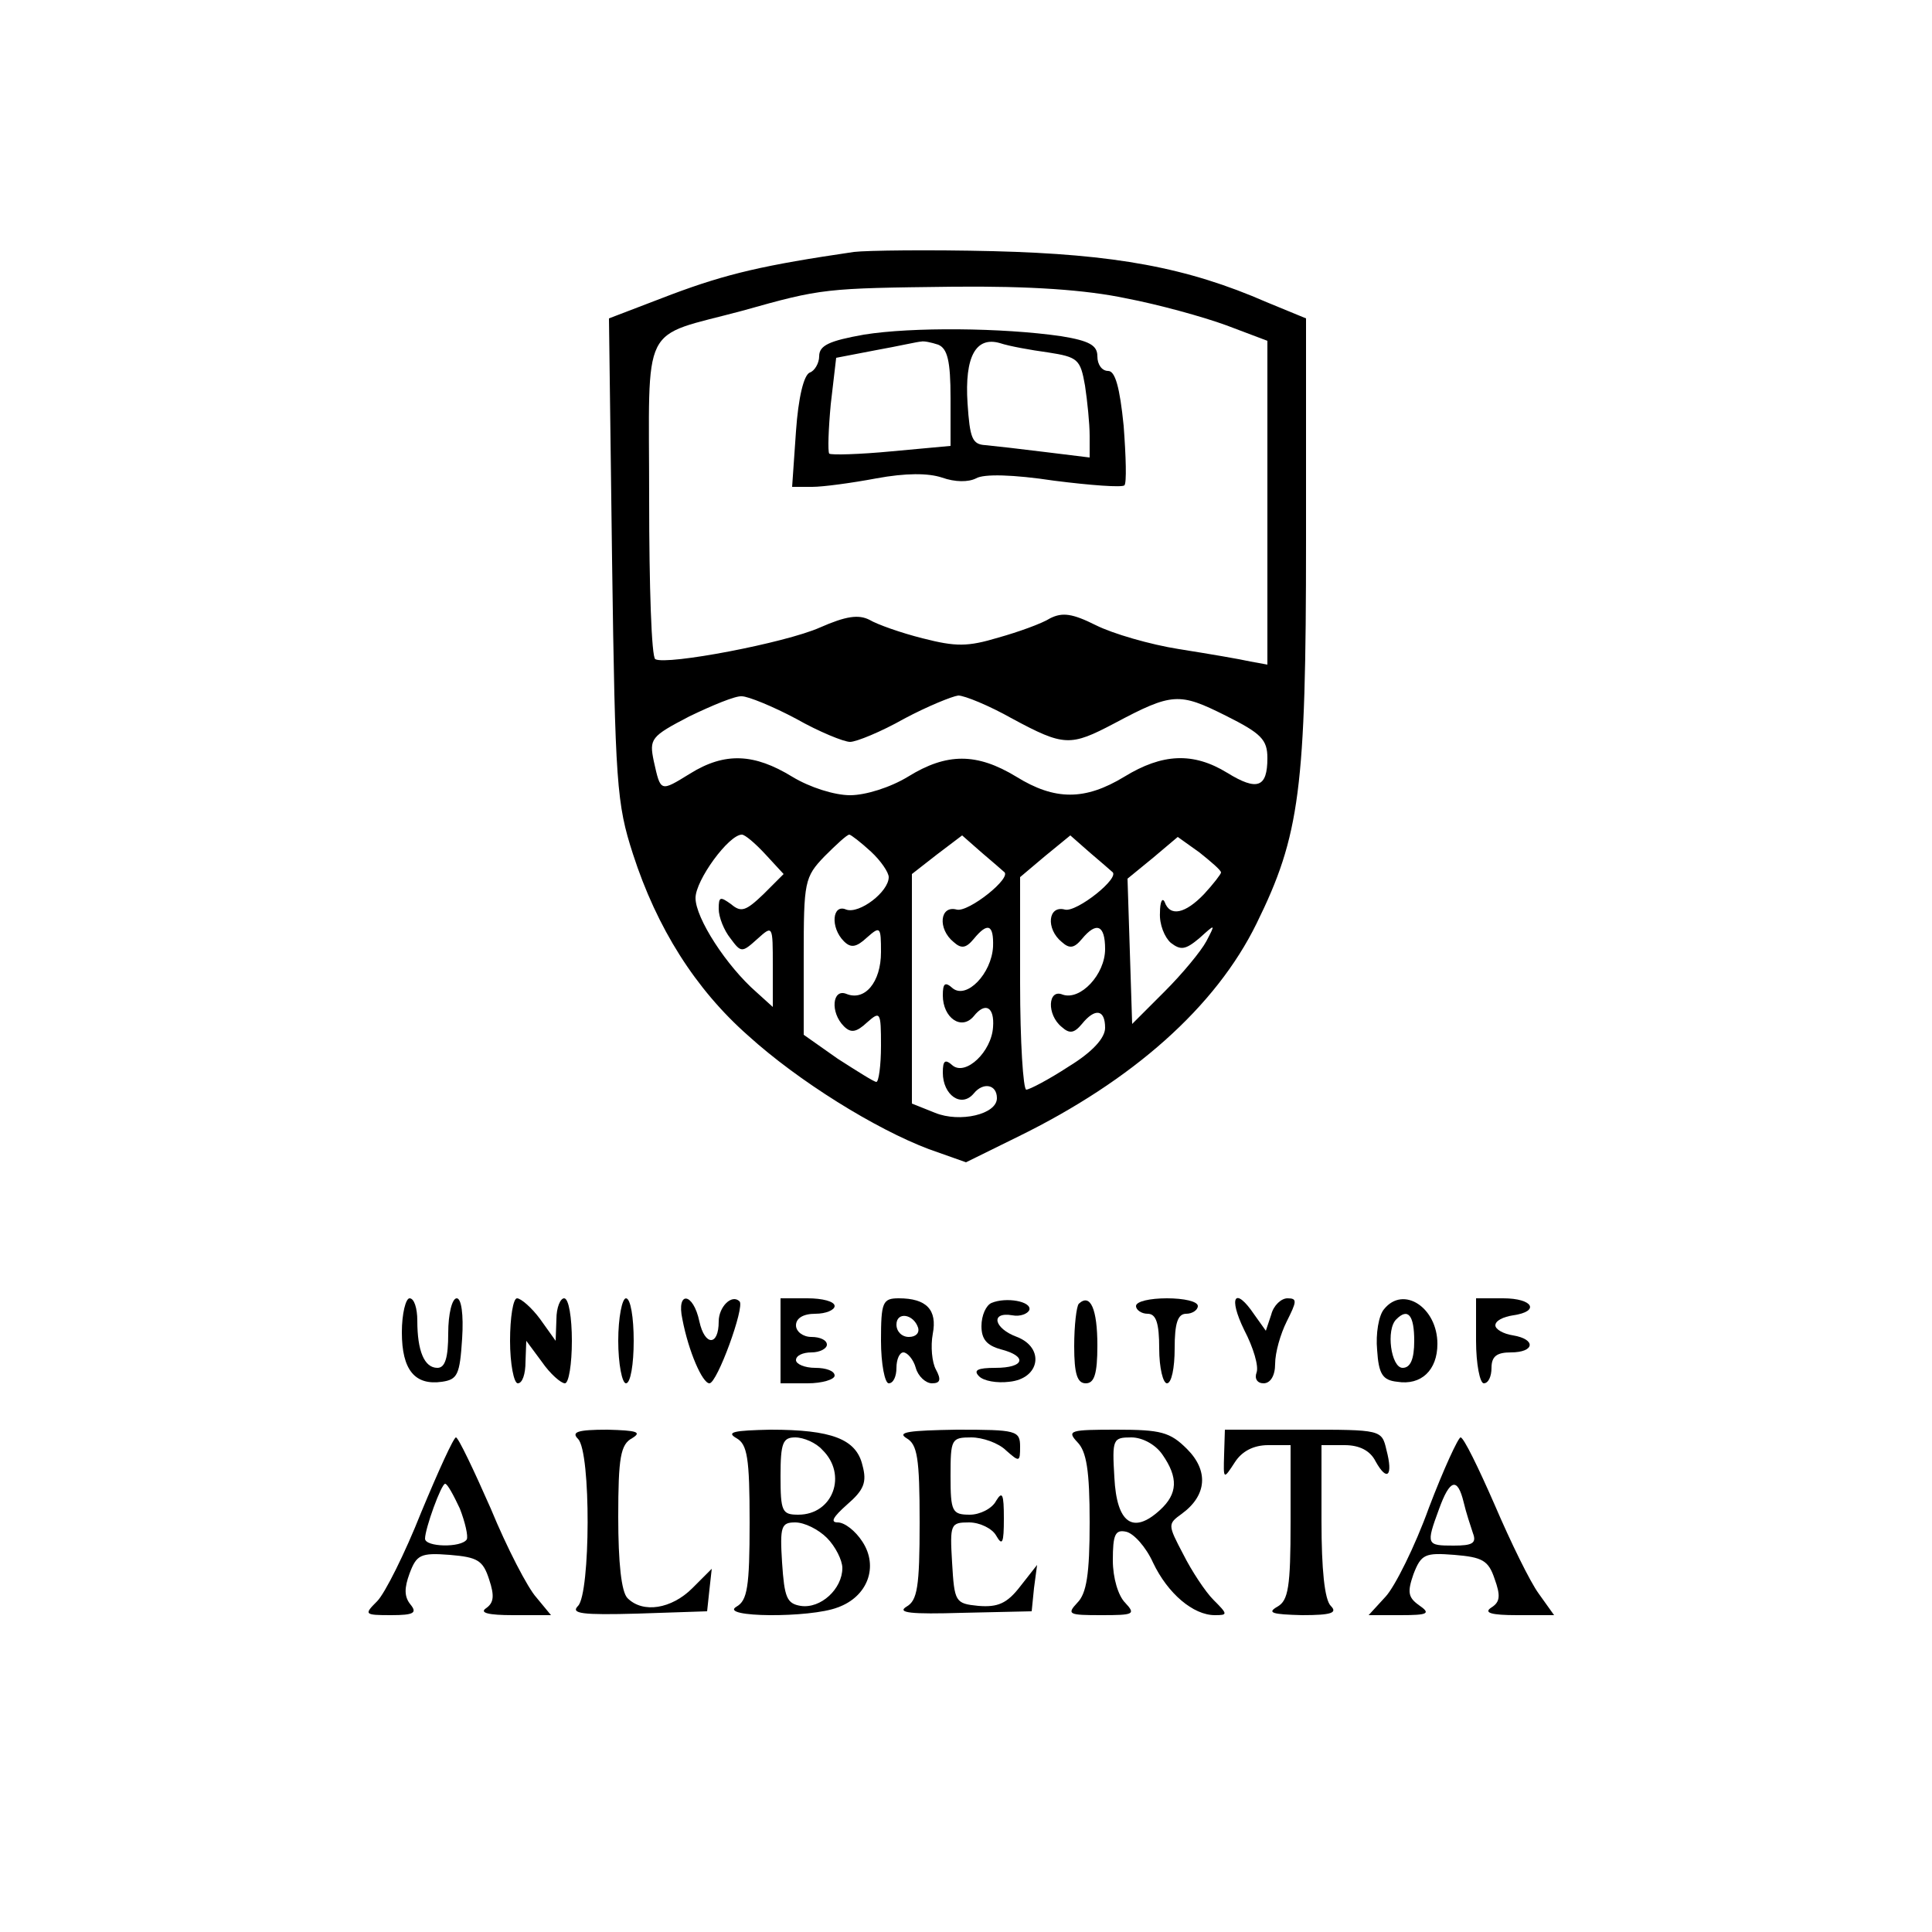
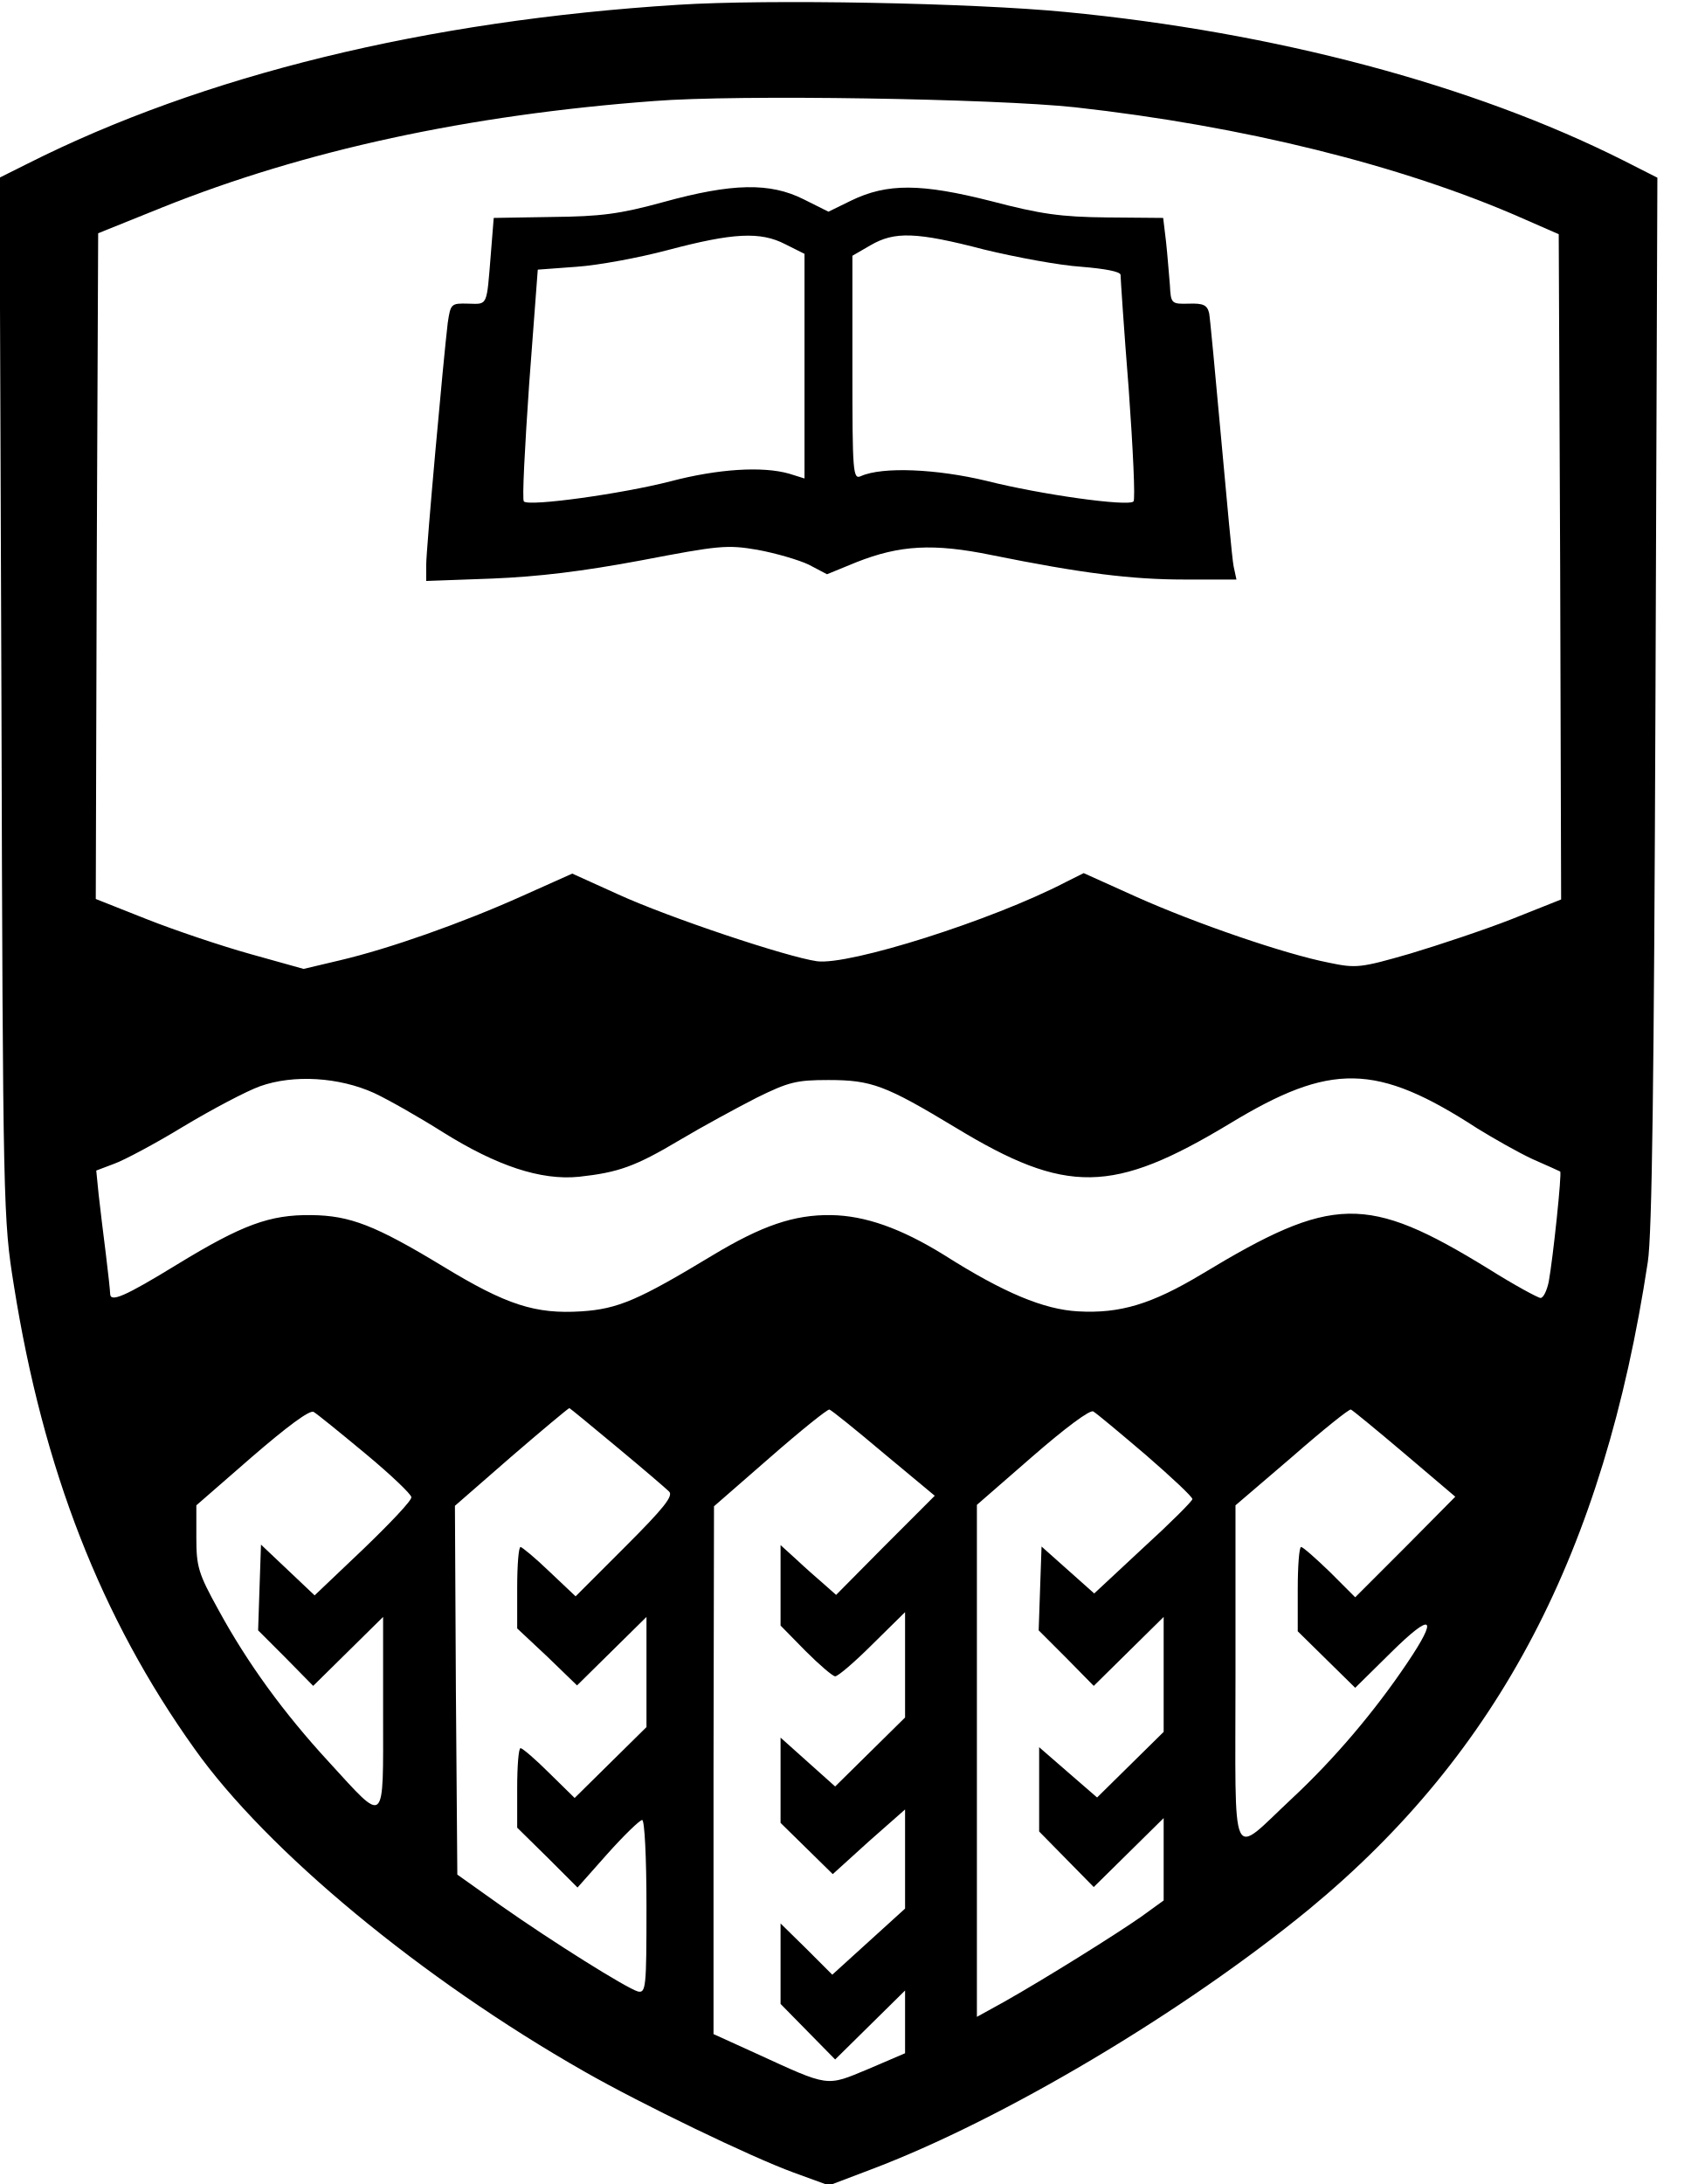
- <svg xmlns="http://www.w3.org/2000/svg" version="1.0" width="250pt" height="250pt" viewBox="0 0 250 250" preserveAspectRatio="xMidYMid meet">
-   <g transform="translate(0,250) scale(0.1,-0.1)" fill="#000000" stroke="none">
-     <path d="M1105 2174 c-116 -17 -164 -28 -236 -55 l-81 -31 4 -312 c4 -291 6 -316 27 -381 31 -96 81 -175 149 -235 65 -59 165 -121 234 -147 l48 -17 67 33 c149 73 256 168 309 276 56 114 64 173 64 496 l0 287 -51 21 c-103 45 -196 62 -354 66 -82 2 -163 1 -180 -1z m352 -60 c42 -8 100 -24 130 -35 l53 -20 0 -210 0 -209 -22 4 c-13 3 -54 10 -92 16 -38 6 -86 20 -108 31 -30 15 -43 17 -59 9 -11 -7 -42 -18 -67 -25 -40 -12 -55 -12 -98 -1 -28 7 -59 18 -69 24 -14 7 -30 5 -64 -10 -45 -20 -198 -49 -213 -41 -5 2 -8 95 -8 207 0 234 -13 208 121 244 103 29 106 29 272 31 100 1 172 -4 224 -15z m-427 -544 c30 -17 62 -30 70 -30 8 0 40 13 70 30 30 16 62 29 70 30 8 0 40 -13 70 -30 67 -36 75 -36 132 -6 75 40 84 40 144 10 46 -23 54 -31 54 -55 0 -38 -13 -43 -52 -19 -44 27 -84 25 -133 -5 -51 -31 -90 -31 -140 0 -51 31 -90 31 -140 0 -23 -14 -55 -24 -75 -24 -20 0 -52 10 -75 24 -49 30 -87 32 -132 4 -39 -24 -38 -24 -47 16 -6 29 -4 32 46 58 29 14 60 27 68 26 8 0 40 -13 70 -29z m-40 -175 l24 -26 -26 -26 c-23 -22 -29 -24 -42 -13 -14 10 -16 10 -16 -6 0 -11 7 -28 15 -38 14 -19 15 -19 35 -1 20 18 20 18 20 -35 l0 -53 -21 19 c-39 34 -79 96 -79 122 0 23 43 82 60 82 4 0 17 -11 30 -25z m137 3 c13 -12 23 -27 23 -33 0 -19 -38 -48 -55 -42 -18 8 -21 -23 -3 -41 9 -9 16 -8 30 5 17 15 18 14 18 -19 0 -39 -21 -64 -45 -54 -18 7 -21 -24 -3 -42 9 -9 16 -8 30 5 17 15 18 14 18 -30 0 -26 -3 -47 -6 -47 -3 0 -25 14 -50 30 l-44 31 0 101 c0 97 1 103 27 130 15 15 29 28 32 28 2 0 15 -10 28 -22z m172 -26 c12 -7 -46 -53 -61 -49 -22 6 -25 -25 -4 -42 10 -9 16 -8 26 4 18 22 26 19 25 -10 -2 -35 -34 -68 -52 -54 -10 9 -13 7 -13 -9 0 -29 24 -46 40 -27 15 19 27 12 25 -14 -2 -32 -35 -63 -52 -50 -10 9 -13 7 -13 -9 0 -29 24 -46 40 -27 12 15 30 12 30 -6 0 -21 -48 -32 -80 -19 l-30 12 0 148 0 149 32 25 33 25 25 -22 c14 -12 27 -23 29 -25z m140 0 c12 -7 -46 -53 -61 -49 -22 6 -25 -25 -4 -42 10 -9 16 -8 26 4 19 23 30 18 30 -13 0 -33 -32 -67 -55 -59 -19 8 -21 -26 -1 -42 10 -9 16 -8 26 4 17 21 30 19 30 -5 0 -13 -16 -31 -47 -50 -26 -17 -51 -30 -55 -30 -4 0 -8 62 -8 138 l0 137 32 27 33 27 25 -22 c14 -12 27 -23 29 -25z m141 -1 c0 -2 -10 -15 -22 -28 -24 -25 -44 -30 -51 -10 -3 6 -6 0 -6 -14 -1 -15 6 -32 14 -39 13 -10 19 -9 37 6 21 19 21 19 9 -4 -7 -13 -31 -42 -54 -65 l-42 -42 -3 94 -3 94 33 27 32 27 28 -20 c15 -12 28 -23 28 -26z" />
-     <path d="M1118 2067 c-45 -8 -58 -14 -58 -28 0 -9 -6 -19 -12 -21 -8 -3 -15 -33 -18 -76 l-5 -72 26 0 c14 0 51 5 83 11 38 7 67 7 85 1 17 -6 34 -6 44 -1 10 6 48 5 101 -3 47 -6 88 -9 91 -6 3 3 2 37 -1 77 -5 50 -11 71 -20 71 -8 0 -14 8 -14 19 0 14 -10 20 -47 26 -76 11 -193 12 -255 2z m96 -13 c12 -5 16 -21 16 -69 l0 -62 -76 -7 c-42 -4 -78 -5 -81 -3 -2 3 -1 32 2 64 l7 60 52 10 c28 5 54 11 58 11 3 1 13 -1 22 -4z m142 -10 c39 -6 42 -9 48 -43 3 -20 6 -49 6 -65 l0 -28 -57 7 c-32 4 -67 8 -78 9 -17 1 -20 9 -23 54 -4 61 11 87 42 78 12 -4 40 -9 62 -12z" />
-     <path d="M520 776 c0 -49 17 -69 52 -64 20 3 23 9 26 56 2 31 -1 52 -7 52 -6 0 -11 -20 -11 -45 0 -32 -4 -45 -14 -45 -17 0 -26 22 -26 61 0 16 -4 29 -10 29 -5 0 -10 -20 -10 -44z" />
-     <path d="M660 765 c0 -30 5 -55 10 -55 6 0 10 12 10 28 l1 27 20 -27 c11 -16 25 -28 30 -28 5 0 9 25 9 55 0 30 -4 55 -10 55 -5 0 -10 -12 -10 -27 l-1 -28 -20 28 c-11 15 -25 27 -30 27 -5 0 -9 -25 -9 -55z" />
-     <path d="M800 765 c0 -30 5 -55 10 -55 6 0 10 25 10 55 0 30 -4 55 -10 55 -5 0 -10 -25 -10 -55z" />
-     <path d="M883 793 c8 -42 26 -83 35 -83 10 0 46 99 39 106 -10 10 -27 -7 -27 -26 0 -32 -18 -32 -25 0 -8 38 -30 40 -22 3z" />
-     <path d="M1010 765 l0 -55 35 0 c19 0 35 5 35 10 0 6 -11 10 -25 10 -14 0 -25 5 -25 10 0 6 9 10 20 10 11 0 20 5 20 10 0 6 -9 10 -20 10 -11 0 -20 7 -20 15 0 9 9 15 25 15 14 0 25 5 25 10 0 6 -16 10 -35 10 l-35 0 0 -55z" />
-     <path d="M1140 765 c0 -30 5 -55 10 -55 6 0 10 9 10 20 0 11 4 20 9 20 5 0 13 -9 16 -20 3 -11 13 -20 21 -20 11 0 12 5 5 18 -5 9 -7 30 -4 46 6 31 -8 46 -44 46 -21 0 -23 -5 -23 -55z m48 17 c2 -7 -3 -12 -12 -12 -9 0 -16 7 -16 16 0 17 22 14 28 -4z" />
-     <path d="M1283 814 c-7 -3 -13 -16 -13 -30 0 -17 7 -25 25 -30 35 -9 31 -24 -7 -24 -23 0 -29 -3 -21 -11 6 -6 23 -9 39 -7 40 4 46 44 10 58 -30 11 -35 33 -6 28 10 -2 20 2 22 7 3 11 -30 17 -49 9z" />
-     <path d="M1396 813 c-3 -3 -6 -28 -6 -55 0 -36 4 -48 15 -48 11 0 15 12 15 49 0 47 -9 68 -24 54z" />
-     <path d="M1470 810 c0 -5 7 -10 15 -10 11 0 15 -12 15 -45 0 -25 5 -45 10 -45 6 0 10 20 10 45 0 33 4 45 15 45 8 0 15 5 15 10 0 6 -18 10 -40 10 -22 0 -40 -4 -40 -10z" />
-     <path d="M1610 779 c12 -23 19 -47 16 -55 -3 -8 1 -14 9 -14 9 0 15 10 15 25 0 15 7 39 15 55 13 26 14 30 1 30 -8 0 -18 -9 -21 -21 l-7 -21 -15 21 c-25 37 -34 23 -13 -20z" />
-     <path d="M1791 806 c-7 -8 -11 -32 -9 -53 2 -31 7 -39 26 -41 31 -5 52 15 52 49 0 47 -44 76 -69 45z m39 -41 c0 -24 -5 -35 -15 -35 -15 0 -22 50 -8 63 15 15 23 5 23 -28z" />
-     <path d="M1910 765 c0 -30 5 -55 10 -55 6 0 10 9 10 20 0 15 7 20 25 20 31 0 33 17 3 22 -13 2 -23 8 -23 13 0 6 10 11 23 13 35 5 26 22 -13 22 l-35 0 0 -55z" />
-     <path d="M748 638 c17 -17 16 -200 0 -216 -10 -10 5 -12 77 -10 l90 3 3 28 3 27 -25 -25 c-27 -27 -64 -33 -84 -13 -8 8 -12 46 -12 105 0 77 3 94 18 102 13 8 6 10 -32 11 -39 0 -47 -3 -38 -12z" />
-     <path d="M953 639 c14 -8 17 -25 17 -109 0 -84 -3 -101 -17 -109 -24 -14 95 -15 131 -1 39 14 53 53 32 85 -9 14 -23 25 -32 25 -10 0 -6 7 12 23 22 19 26 29 20 51 -8 34 -40 46 -119 46 -47 -1 -58 -3 -44 -11z m111 -15 c33 -32 14 -84 -31 -84 -21 0 -23 4 -23 50 0 43 3 50 19 50 11 0 27 -7 35 -16z m6 -114 c11 -11 20 -29 20 -39 0 -27 -28 -53 -54 -49 -18 3 -21 11 -24 56 -3 47 -1 52 17 52 12 0 30 -9 41 -20z" />
-     <path d="M1173 639 c14 -8 17 -25 17 -109 0 -84 -3 -101 -17 -109 -13 -8 6 -10 72 -8 l90 2 3 30 4 30 -22 -28 c-17 -22 -29 -27 -54 -25 -30 3 -31 5 -34 56 -3 50 -2 52 22 52 14 0 30 -8 35 -17 8 -14 10 -10 10 22 0 32 -2 36 -10 23 -5 -10 -21 -18 -34 -18 -23 0 -25 4 -25 50 0 48 1 50 27 50 14 0 35 -7 45 -17 17 -15 18 -15 18 5 0 21 -5 22 -82 22 -61 -1 -78 -3 -65 -11z" />
-     <path d="M1394 634 c12 -12 16 -37 16 -104 0 -67 -4 -92 -16 -104 -14 -15 -11 -16 31 -16 42 0 45 1 31 16 -9 9 -16 32 -16 55 0 33 3 40 17 37 10 -2 26 -20 35 -40 19 -40 52 -68 80 -68 17 0 17 1 -2 20 -10 10 -28 37 -39 59 -20 38 -20 39 -2 52 33 24 35 56 7 84 -22 22 -34 25 -91 25 -60 0 -65 -1 -51 -16z m110 -16 c21 -30 20 -51 -3 -72 -35 -32 -56 -17 -59 42 -3 50 -2 52 22 52 14 0 31 -9 40 -22z" />
-     <path d="M1584 618 c-1 -33 -1 -33 14 -10 9 14 24 22 43 22 l29 0 0 -100 c0 -84 -3 -101 -17 -109 -14 -8 -7 -10 32 -11 38 0 46 3 37 12 -8 8 -12 47 -12 110 l0 98 30 0 c19 0 33 -7 40 -21 15 -27 23 -19 14 15 -6 26 -7 26 -108 26 l-101 0 -1 -32z" />
-     <path d="M545 543 c-21 -53 -47 -105 -57 -115 -17 -17 -17 -18 18 -18 30 0 34 3 25 14 -8 10 -8 21 -1 40 9 24 14 27 52 24 36 -3 43 -7 51 -32 7 -21 6 -30 -4 -37 -9 -6 3 -9 35 -9 l49 0 -19 23 c-11 12 -38 64 -59 115 -22 50 -42 92 -45 92 -3 0 -23 -44 -45 -97z m50 5 c7 -18 11 -36 9 -40 -7 -11 -54 -10 -54 1 0 13 21 71 26 71 3 0 11 -15 19 -32z" />
-     <path d="M1849 549 c-18 -50 -44 -102 -56 -115 l-22 -24 41 0 c36 0 40 2 24 13 -14 10 -15 17 -7 40 10 26 15 28 53 25 36 -3 44 -7 52 -31 8 -22 7 -30 -4 -37 -11 -7 0 -10 33 -10 l48 0 -20 28 c-11 15 -36 66 -57 115 -21 48 -40 87 -44 87 -3 0 -22 -41 -41 -91z m45 7 c3 -13 9 -31 12 -40 5 -13 -1 -16 -25 -16 -35 0 -36 1 -19 47 14 39 24 42 32 9z" />
+ <svg xmlns="http://www.w3.org/2000/svg" version="1.0" width="356pt" height="456pt" viewBox="0 0 356 456" preserveAspectRatio="xMidYMid meet">
+   <g transform="translate(0,456) scale(0.1,-0.1)" fill="#000000" stroke="none">
+     <path d="M1416 4550 c-526 -33 -992 -147 -1359 -332 l-58 -29 4 -1087 c3 -1068 4 -1089 26 -1226 61 -384 182 -694 377 -967 151 -213 475 -481 814 -674 119 -68 349 -179 437 -211 l74 -27 87 33 c276 104 654 329 916 544 396 327 615 745 707 1351 9 58 13 383 16 1172 l4 1092 -71 36 c-314 158 -728 268 -1165 310 -196 19 -621 27 -809 15z m829 -214 c351 -39 681 -121 930 -230 l80 -35 3 -695 2 -694 -103 -41 c-56 -22 -152 -54 -212 -72 -104 -30 -113 -31 -170 -19 -92 18 -278 82 -401 137 l-111 50 -38 -19 c-154 -80 -452 -174 -519 -165 -63 9 -309 91 -416 140 l-95 43 -105 -47 c-127 -57 -278 -110 -380 -134 l-76 -18 -111 31 c-61 17 -159 50 -217 73 l-106 42 2 695 3 695 134 54 c297 119 638 193 1026 222 175 14 713 5 880 -13z m-1464 -2058 c30 -14 95 -51 144 -82 112 -70 204 -101 284 -93 82 9 117 21 211 77 47 28 119 67 160 88 67 33 83 37 150 37 90 0 119 -11 265 -99 232 -141 329 -139 573 8 211 128 306 127 517 -10 34 -21 85 -50 115 -64 30 -13 56 -25 58 -26 4 -2 -15 -182 -24 -231 -4 -18 -11 -33 -17 -33 -5 0 -55 27 -109 61 -254 156 -325 154 -598 -11 -105 -63 -171 -83 -259 -78 -71 4 -154 38 -280 118 -89 55 -164 82 -236 83 -77 1 -144 -22 -247 -84 -154 -93 -197 -112 -274 -117 -96 -6 -156 13 -289 94 -142 86 -194 106 -275 107 -87 1 -144 -20 -280 -103 -111 -68 -140 -80 -140 -61 0 5 -4 43 -9 83 -5 40 -12 96 -15 124 l-5 50 37 14 c20 7 86 42 145 78 60 36 132 74 160 84 70 25 165 19 238 -14z m-18 -753 c53 -44 96 -85 96 -91 1 -7 -45 -55 -100 -108 l-102 -97 -56 53 -56 53 -3 -89 -3 -90 58 -58 57 -58 73 72 73 72 0 -202 c0 -238 7 -232 -114 -100 -93 101 -169 205 -230 317 -42 76 -46 90 -46 151 l0 67 116 101 c73 63 121 99 129 94 7 -4 55 -43 108 -87z m526 13 c53 -44 102 -86 108 -92 10 -9 -11 -35 -91 -115 l-104 -104 -55 52 c-29 28 -57 51 -60 51 -4 0 -7 -38 -7 -85 l0 -85 63 -59 62 -60 73 72 72 71 0 -115 0 -115 -75 -74 -75 -74 -53 52 c-29 29 -56 52 -60 52 -4 0 -7 -37 -7 -83 l0 -83 63 -62 63 -63 63 71 c34 38 67 70 72 70 5 0 9 -77 9 -181 0 -168 -1 -181 -18 -177 -24 7 -179 104 -287 180 l-90 64 -3 385 -2 385 117 102 c65 56 120 102 122 102 1 0 46 -37 100 -82z m556 -12 l107 -89 -103 -103 -103 -104 -26 23 c-14 12 -40 35 -57 51 l-33 30 0 -84 0 -84 52 -53 c29 -29 57 -53 62 -53 6 0 41 30 78 67 l68 67 0 -110 0 -110 -73 -72 -73 -72 -57 51 -57 51 0 -89 0 -89 54 -53 55 -54 75 68 76 67 0 -103 0 -104 -76 -69 -76 -69 -54 54 -54 53 0 -84 0 -84 57 -58 57 -58 73 72 73 72 0 -65 0 -66 -77 -33 c-89 -37 -80 -38 -235 33 l-88 40 0 551 1 551 117 102 c64 56 120 101 124 100 4 -1 55 -42 113 -91z m548 -4 c53 -46 97 -87 97 -92 0 -4 -46 -50 -103 -102 l-102 -95 -55 49 -55 49 -3 -87 -3 -88 58 -58 57 -58 73 72 73 72 0 -120 0 -120 -69 -68 -70 -69 -60 52 -61 53 0 -88 0 -88 57 -58 57 -58 73 72 73 72 0 -86 0 -86 -47 -34 c-53 -37 -195 -126 -285 -177 l-58 -32 0 534 0 535 116 101 c69 60 120 98 127 94 7 -4 56 -45 110 -91z m540 3 l106 -90 -104 -105 -105 -105 -53 53 c-29 28 -56 52 -60 52 -4 0 -7 -40 -7 -88 l0 -88 60 -59 60 -59 75 74 c86 85 100 76 33 -23 -68 -101 -152 -200 -240 -282 -131 -122 -118 -151 -118 258 l0 354 118 101 c64 56 120 101 123 99 3 -1 53 -42 112 -92z" />
+     <path d="M1385 4138 c-91 -25 -131 -30 -232 -31 l-122 -2 -6 -75 c-9 -111 -6 -105 -47 -104 -36 1 -37 0 -43 -40 -9 -75 -45 -472 -45 -506 l0 -33 138 5 c97 4 188 15 311 38 162 31 179 33 243 22 38 -7 86 -21 107 -31 l38 -20 61 25 c91 36 161 40 283 15 188 -38 292 -51 402 -51 l109 0 -6 28 c-3 15 -14 135 -26 267 -12 132 -23 250 -25 261 -4 17 -12 21 -42 20 -37 -1 -38 0 -40 39 -2 22 -5 63 -8 90 l-6 50 -117 1 c-97 1 -139 7 -242 34 -146 37 -217 38 -293 1 l-47 -23 -52 26 c-70 35 -148 34 -293 -6z m255 -88 l40 -20 0 -235 0 -234 -32 10 c-56 16 -149 10 -248 -16 -101 -26 -295 -53 -306 -42 -4 3 2 114 11 245 l18 239 81 6 c45 3 131 19 191 35 136 36 193 39 245 12z m415 -11 c66 -16 157 -33 203 -36 49 -4 82 -10 82 -17 0 -6 7 -113 17 -238 9 -125 14 -231 10 -235 -11 -11 -192 14 -307 43 -104 25 -217 30 -262 10 -17 -8 -18 7 -18 226 l0 234 38 22 c50 29 95 28 237 -9z" />
  </g>
</svg>
